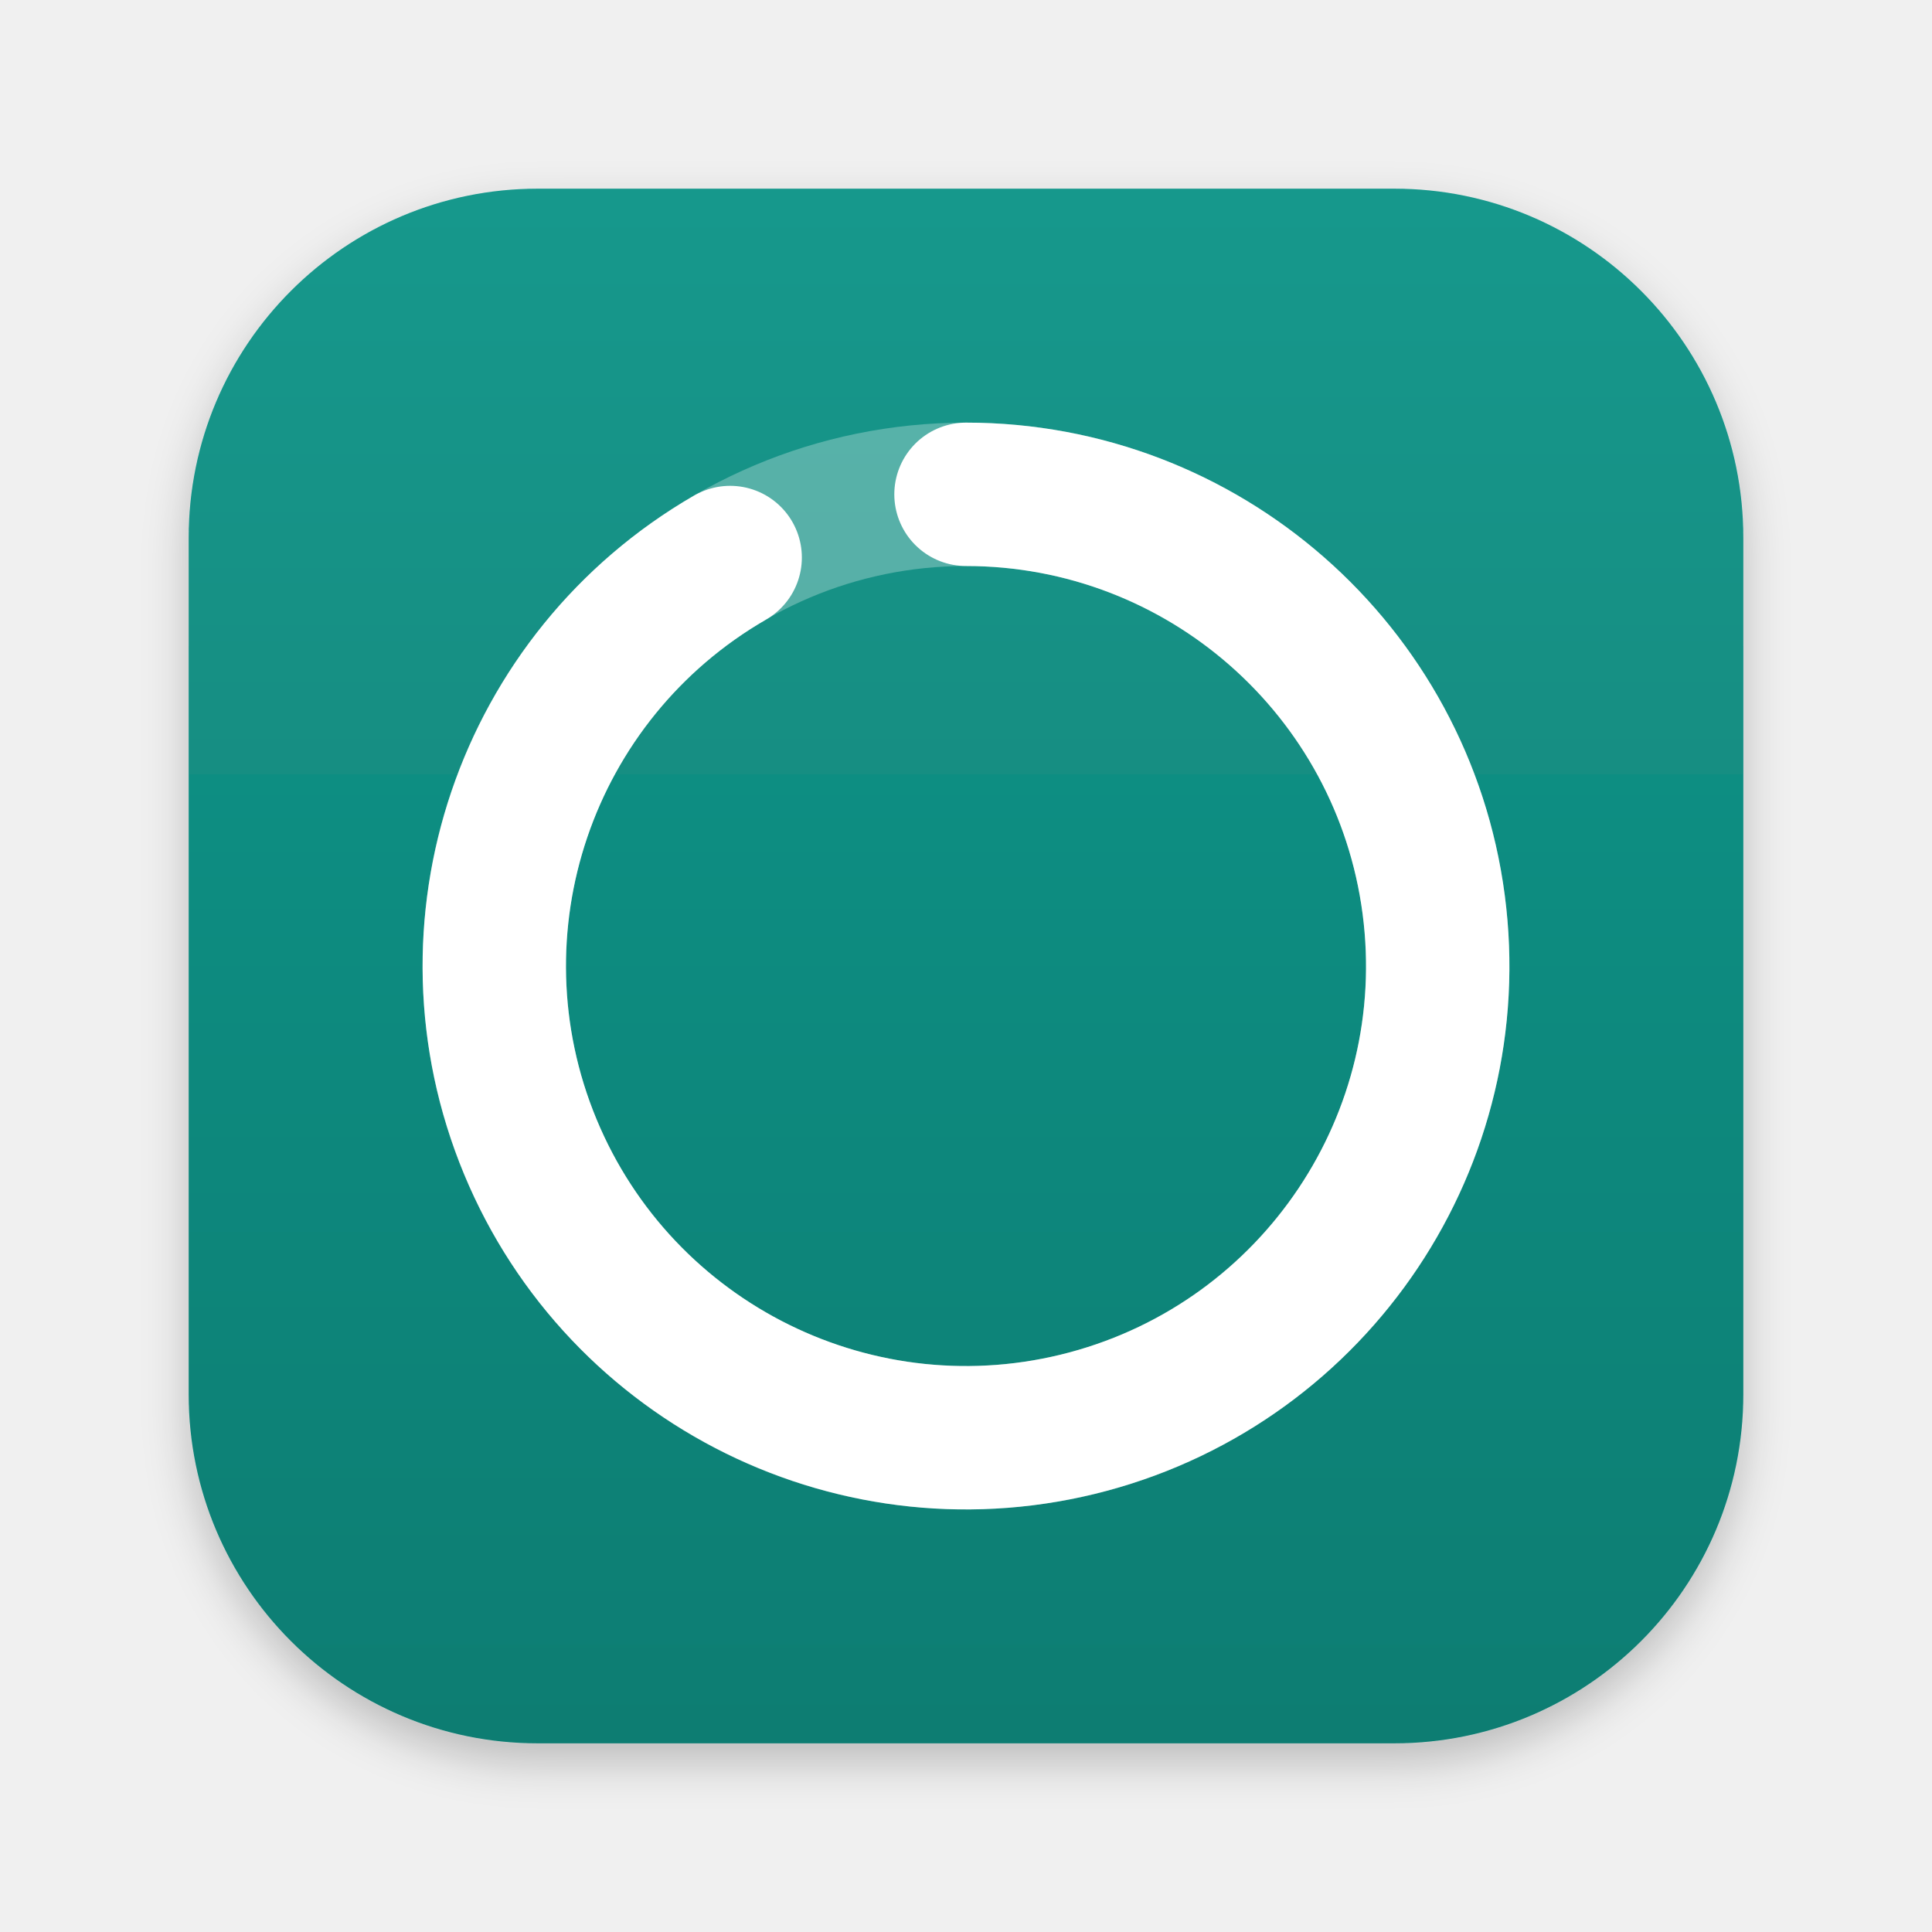
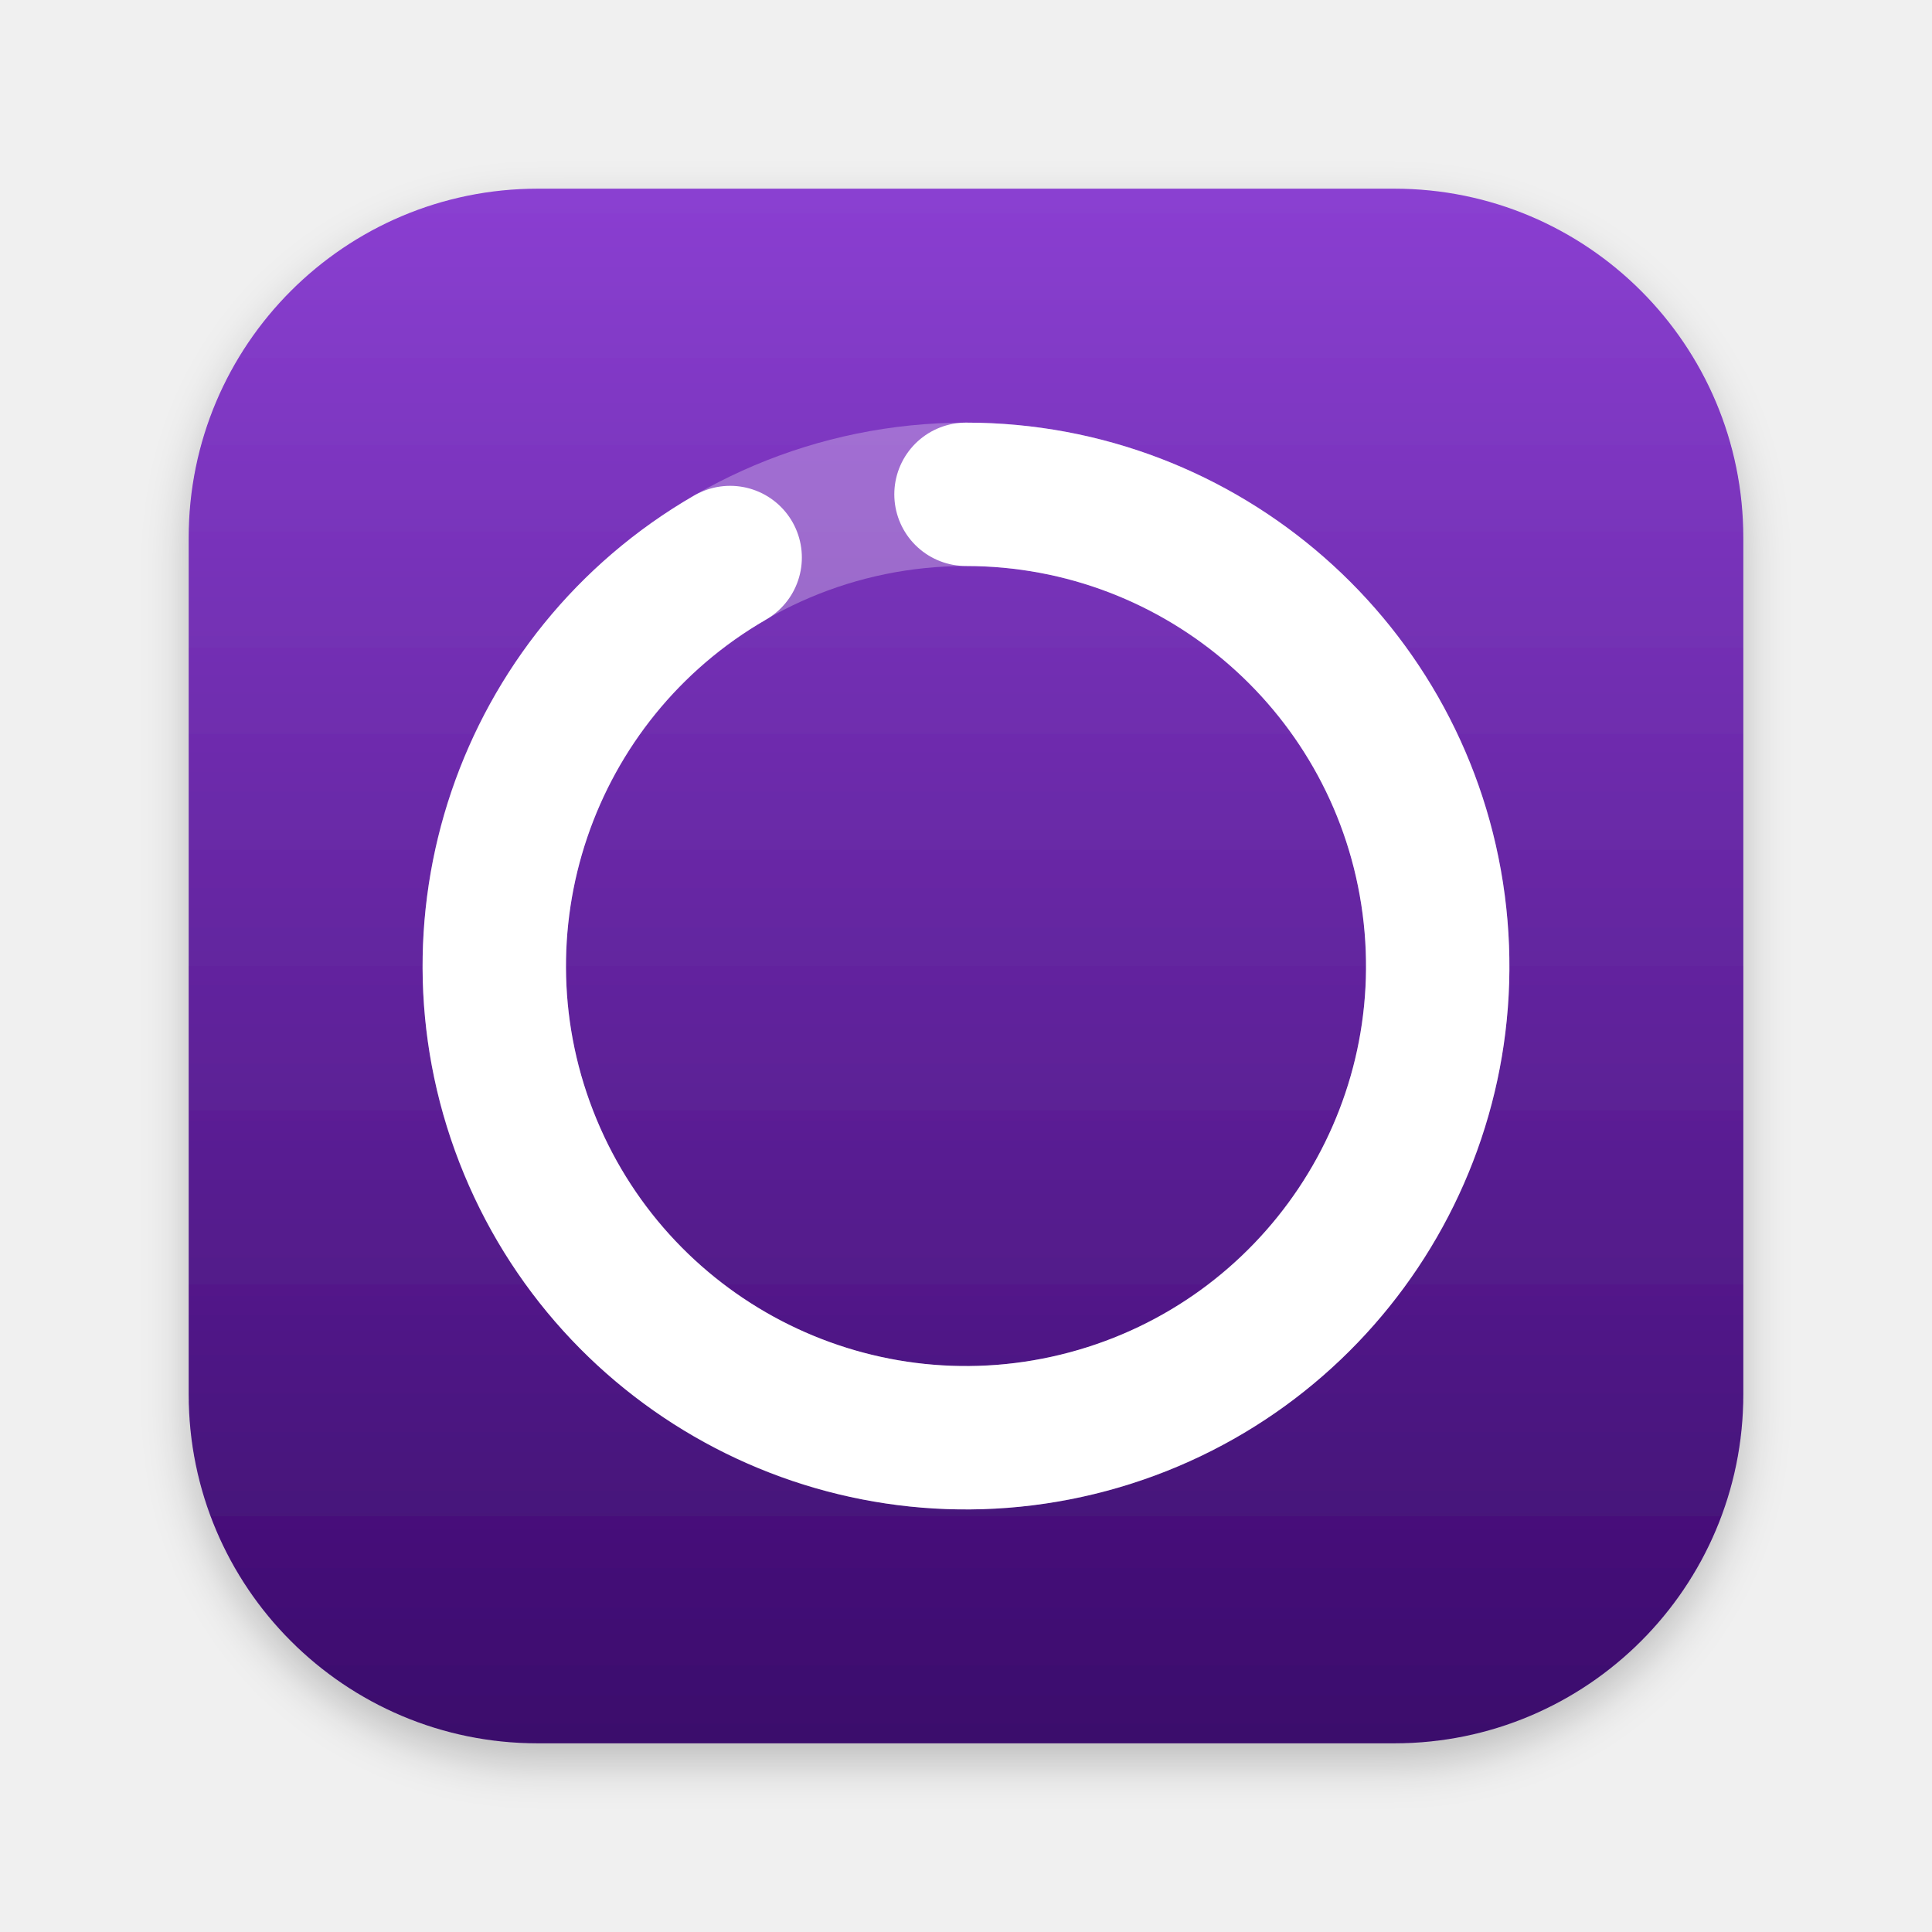
<svg xmlns="http://www.w3.org/2000/svg" viewBox="0 0 1024 1024">
  <defs>
    <linearGradient id="g" x1="0" y1="0" x2="0" y2="1">
-       <stop offset="0" stop-color="#16988C" />
-       <stop offset="1" stop-color="#0A7D72" />
+       <stop offset="0" stop-color="#8A3FD1" />
+       <stop offset="1" stop-color="#3B0A6C" />
    </linearGradient>
    <filter id="s" x="-10%" y="-10%" width="120%" height="125%">
      <feDropShadow dx="0" dy="10" stdDeviation="12" flood-color="#000" flood-opacity="0.22" />
    </filter>
  </defs>
  <rect x="100" y="100" width="824" height="824" rx="185" fill="url(#g)" filter="url(#s)" />
  <circle cx="512" cy="512" r="250" fill="none" stroke="#FFFFFF" stroke-width="76" opacity=".28" />
  <path d="M512 262 A250 250 0 1 1 387 295.5" fill="none" stroke="#FFFFFF" stroke-width="76" stroke-linecap="round" />
</svg>
